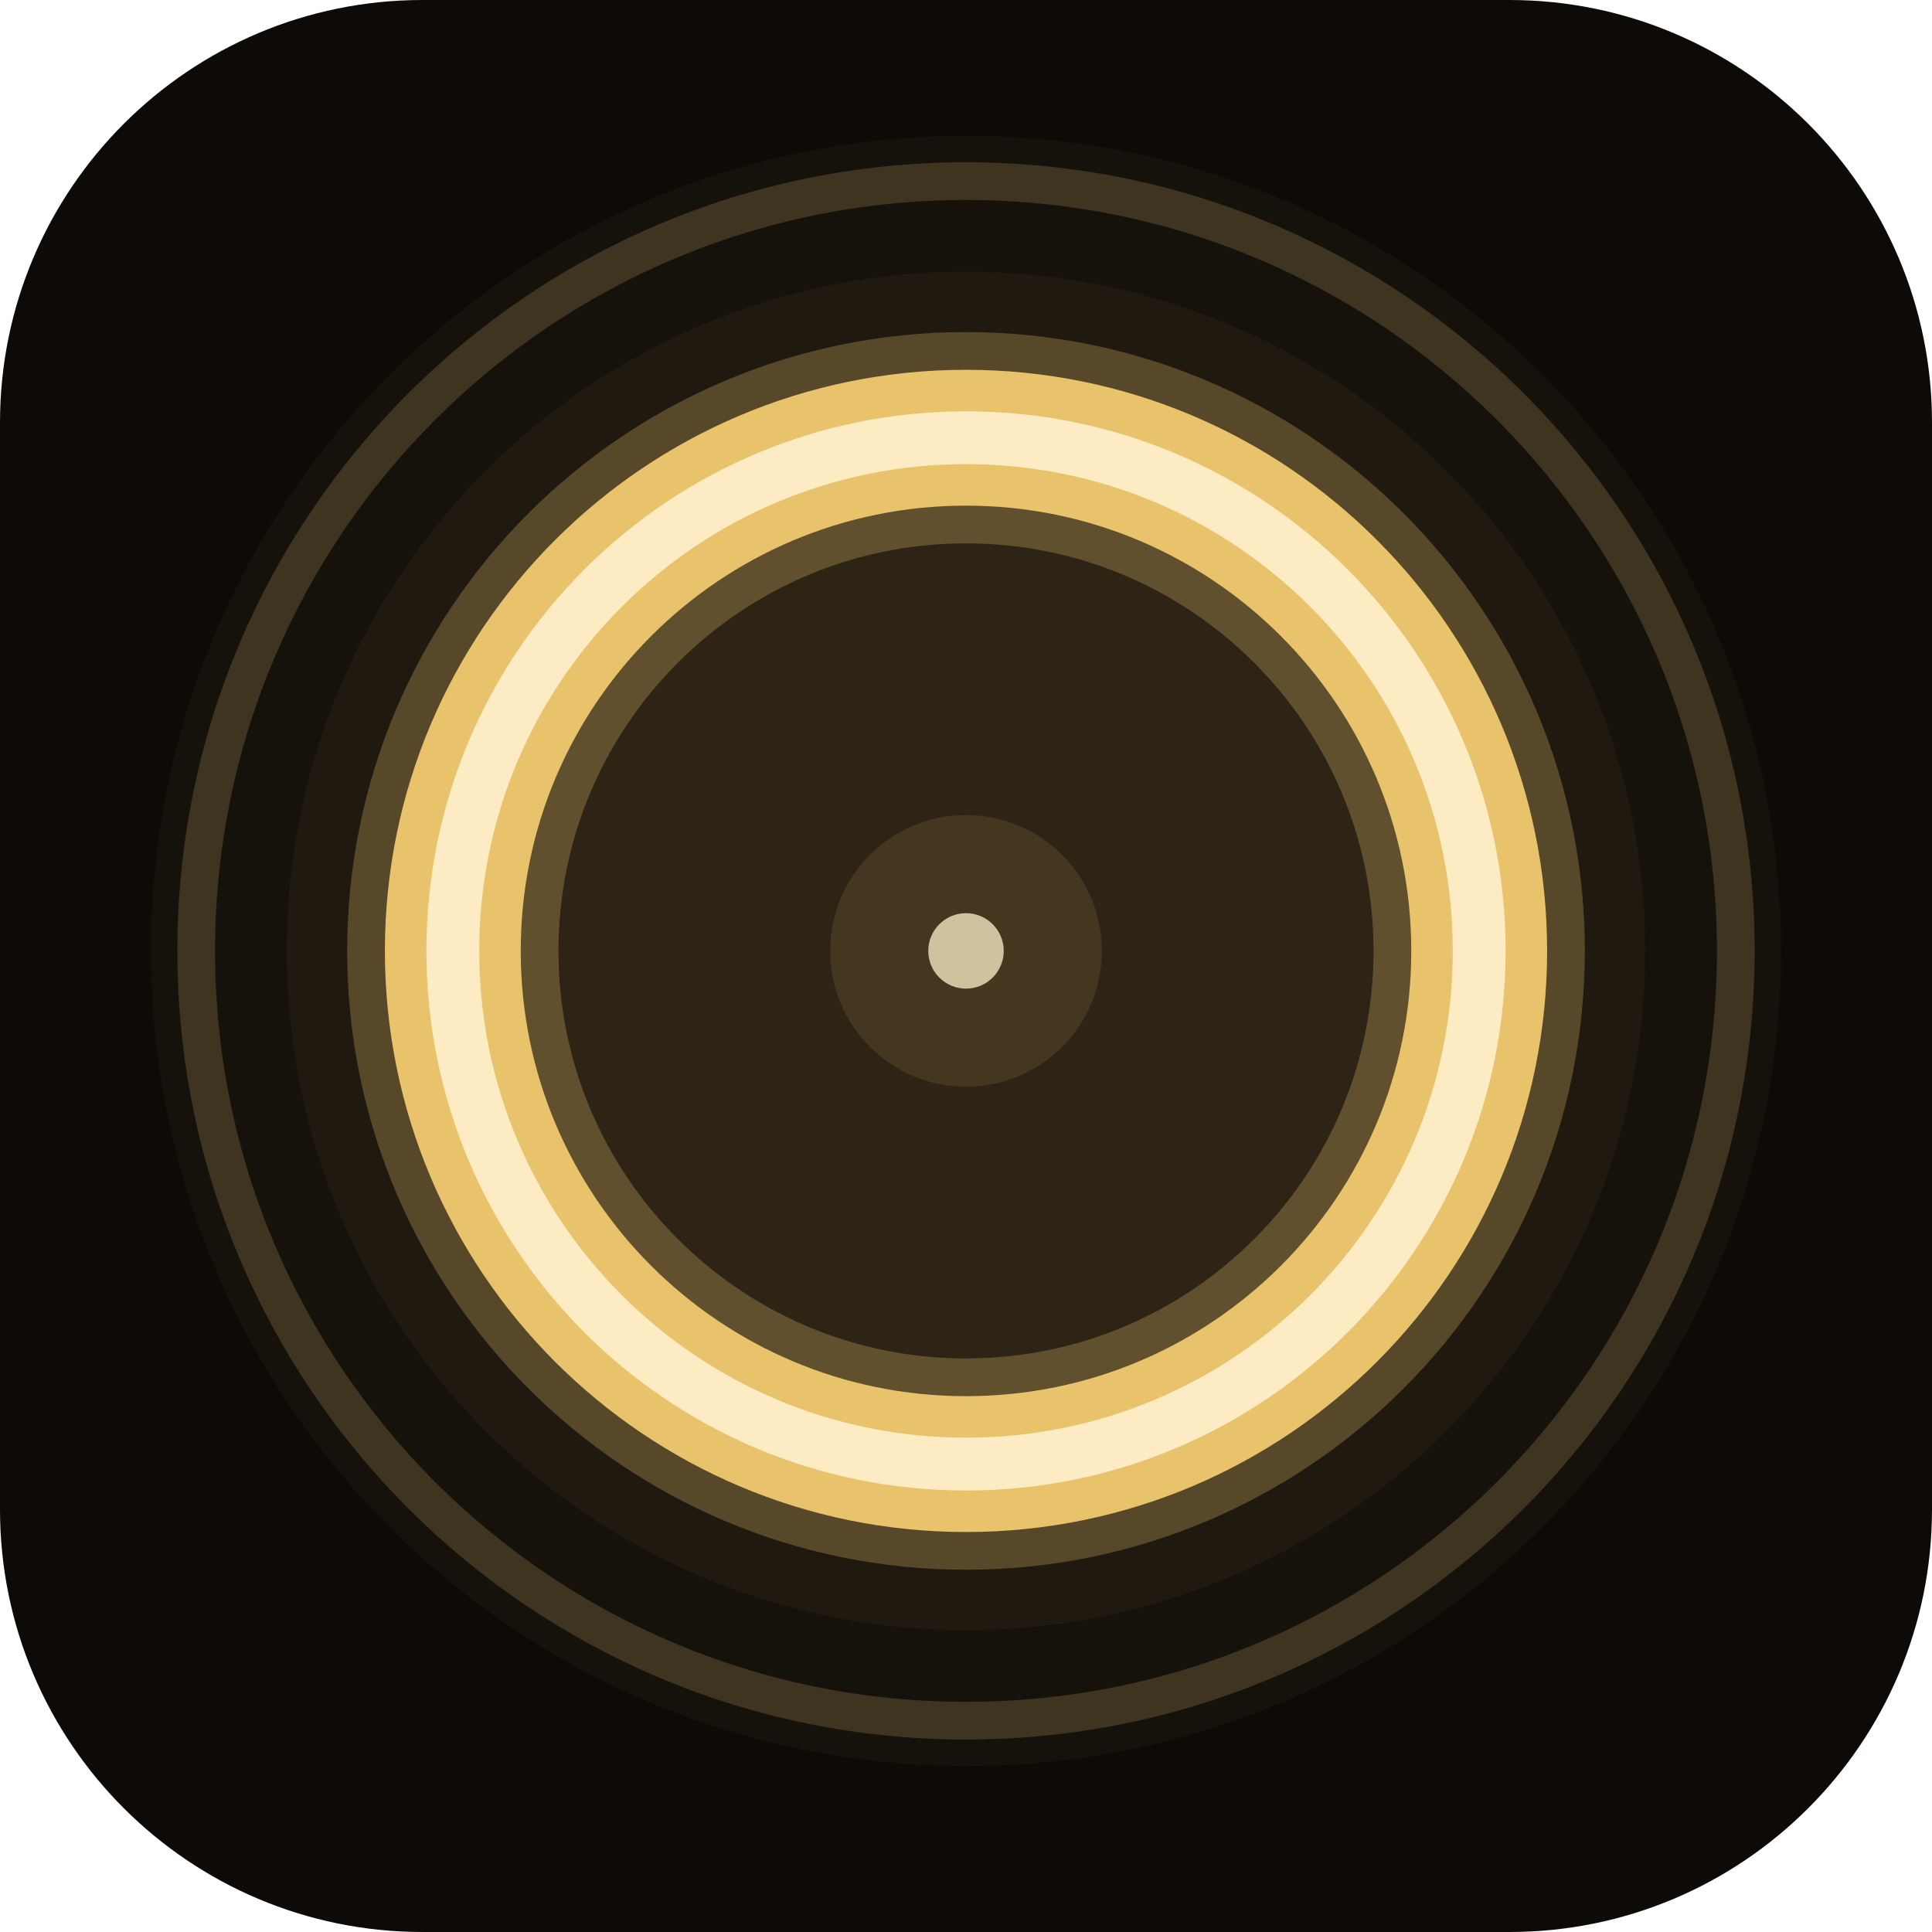
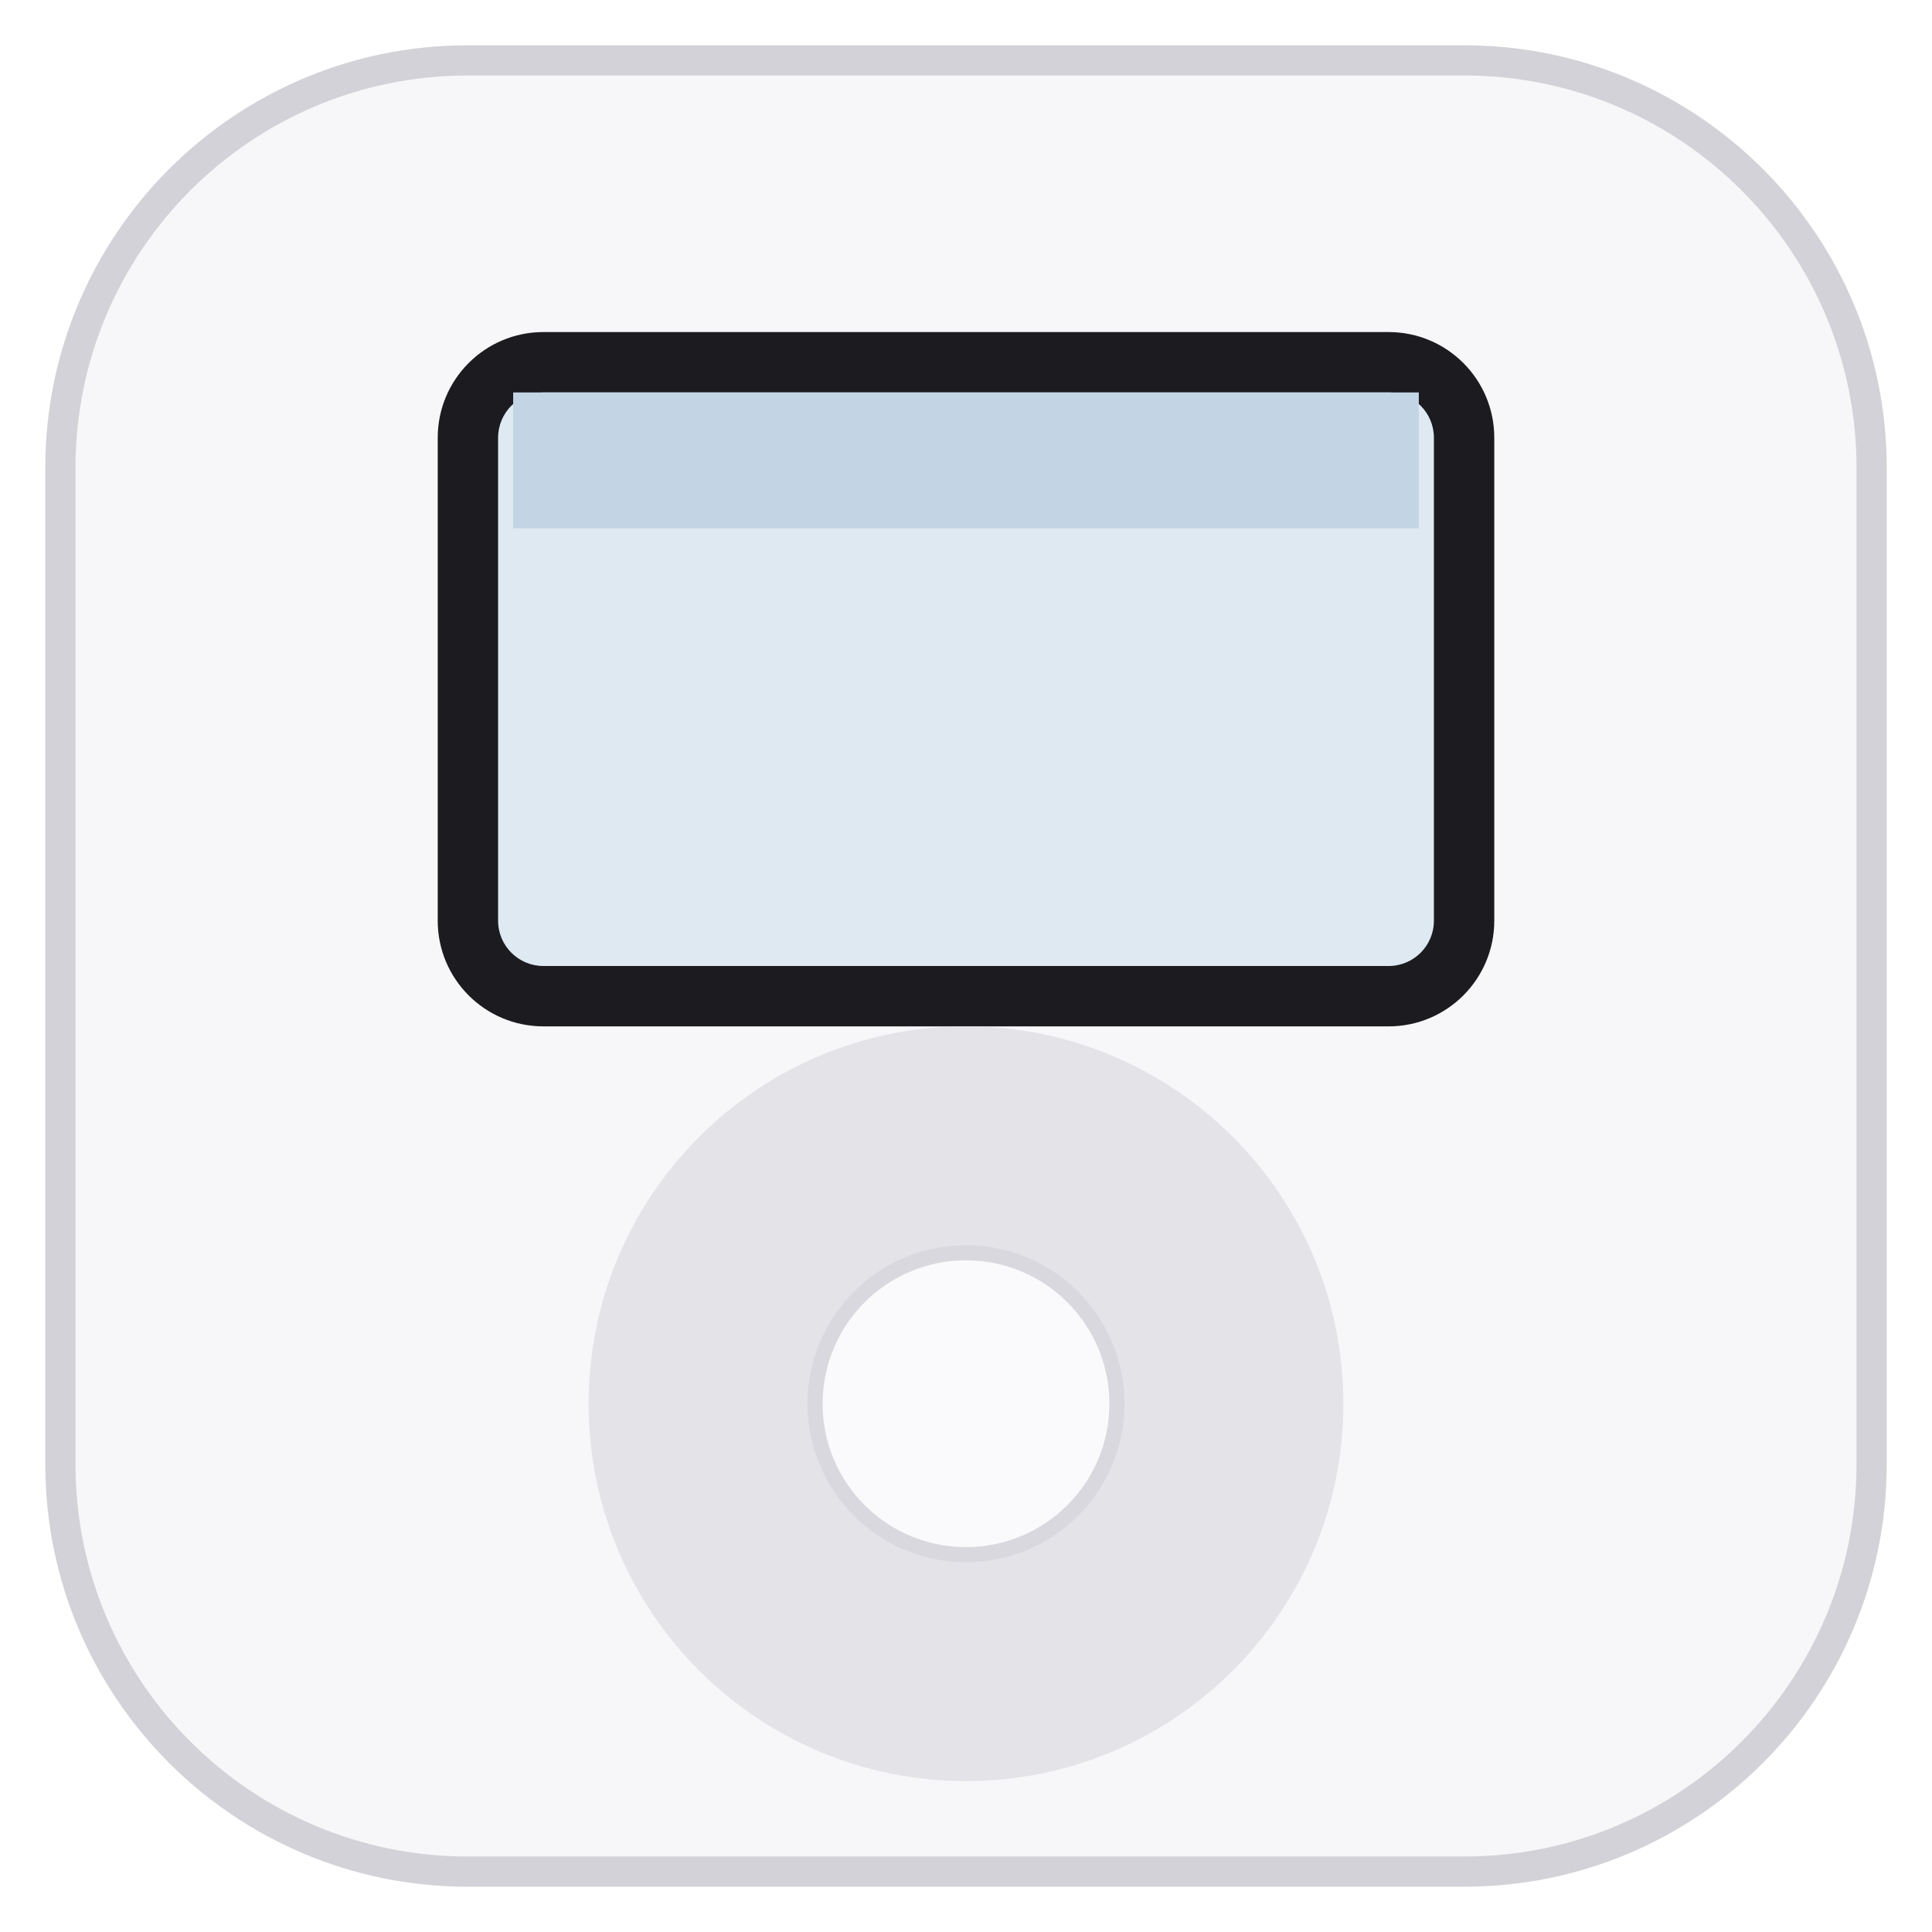
<svg xmlns="http://www.w3.org/2000/svg" viewBox="0 0 128 128">
-   <rect x="0" y="0" width="128" height="128" rx="28" fill="#0D0A07" />
-   <circle cx="64" cy="63" r="54" fill="#E8C170" fill-opacity="0.04" />
-   <circle cx="64" cy="63" r="45" fill="#E8C170" fill-opacity="0.05" />
-   <circle cx="64" cy="63" r="38" fill="#E8C170" fill-opacity="0.07" />
-   <circle cx="64" cy="63" r="51" fill="none" stroke="#E8C170" stroke-opacity="0.20" stroke-width="2.5" />
-   <circle cx="64" cy="63" r="34" fill="none" stroke="#E8C170" stroke-opacity="0.28" stroke-width="14" />
-   <circle cx="64" cy="63" r="34" fill="none" stroke="#E9C36B" stroke-opacity="1" stroke-width="9" />
-   <circle cx="64" cy="63" r="34" fill="none" stroke="#FFF0CE" stroke-opacity="0.9" stroke-width="3.5" />
-   <circle cx="64" cy="63" r="9" fill="#E8C170" fill-opacity="0.12" />
-   <circle cx="64" cy="63" r="2.5" fill="#FFEFC9" fill-opacity="0.75" />
+   <rect x="3" y="3" width="122" height="122" rx="28" fill="#D2D2D8" />
+   <rect x="5" y="5" width="118" height="118" rx="26" fill="#F7F7F9" />
+   <rect x="29" y="22" width="70" height="46" rx="7" fill="#1C1C20" />
+   <rect x="33" y="26" width="62" height="38" rx="3" fill="#DFE9F2" />
+   <rect x="34" y="26" width="60" height="9" fill="#C3D4E5" />
+   <circle cx="64" cy="93" r="25" fill="#E3E3E8" />
+   <circle cx="64" cy="93" r="10.5" fill="#D8D8DE" />
+   <circle cx="64" cy="93" r="9.5" fill="#FAFAFC" />
</svg>
